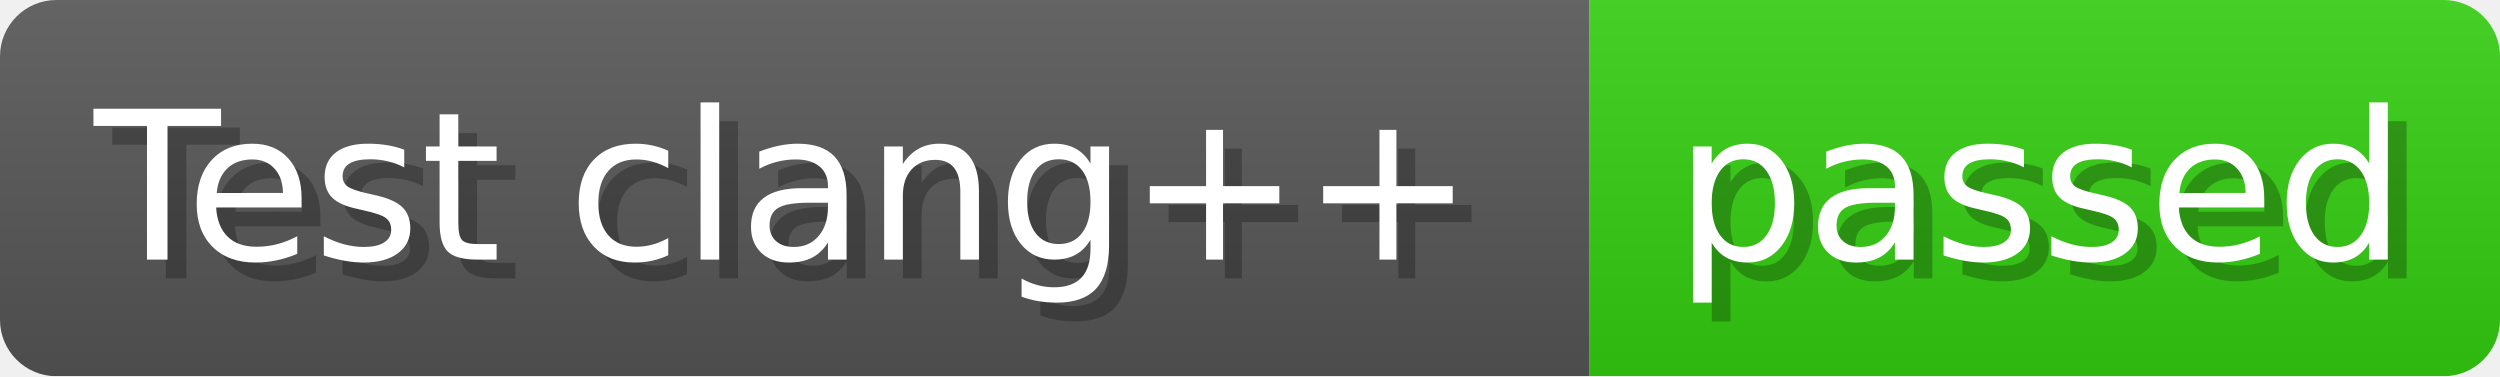
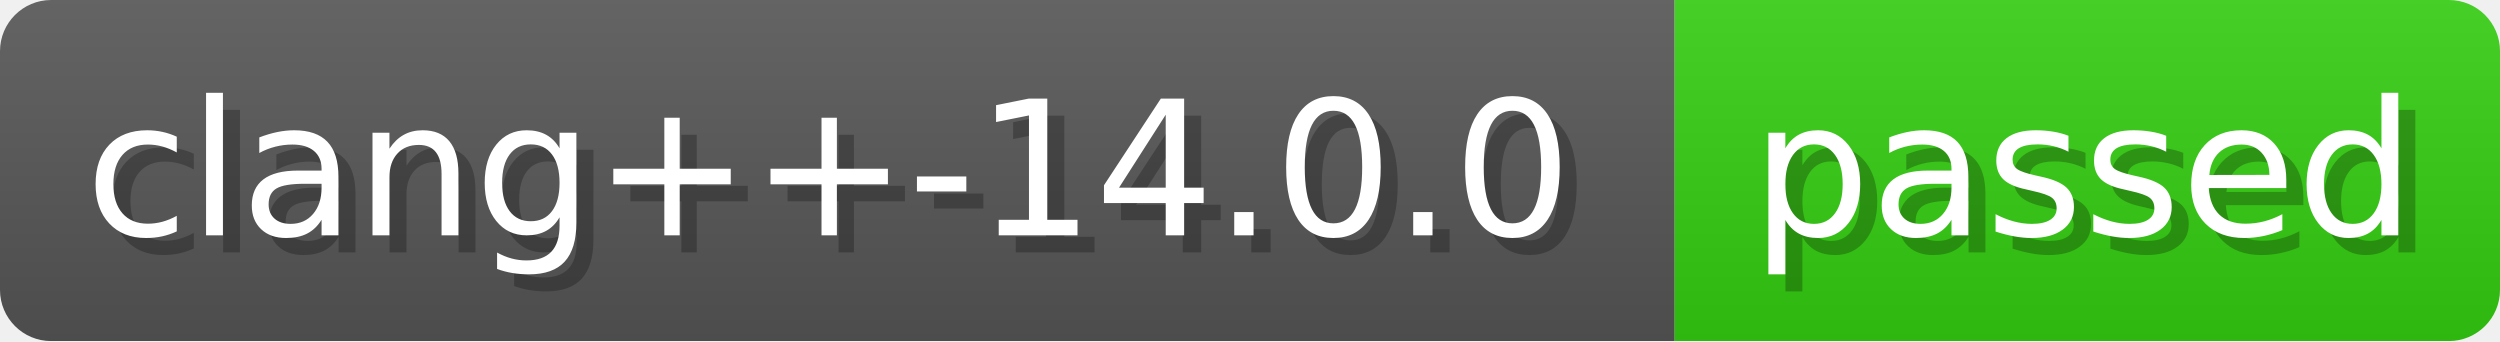
- <svg xmlns="http://www.w3.org/2000/svg" width="132.9" height="20" viewBox="0 0 1329 200" role="img" aria-label="Test clang++: passed">
+ <svg xmlns="http://www.w3.org/2000/svg" width="146.6" height="20" viewBox="0 0 1466 200" role="img" aria-label="clang++-14.0.0: passed">
  <linearGradient id="a" x2="0" y2="100%">
    <stop offset="0" stop-opacity=".1" stop-color="#EEE" />
    <stop offset="1" stop-opacity=".1" />
  </linearGradient>
  <mask id="m">
-     <rect width="1329" height="200" rx="30" fill="#FFF" />
+     <rect width="1466" height="200" rx="30" fill="#FFF" />
  </mask>
  <g mask="url(#m)">
-     <rect width="845" height="200" fill="#555" />
-     <rect width="484" height="200" fill="#3C1" x="845" />
-     <rect width="1329" height="200" fill="url(#a)" />
+     <rect width="982" height="200" fill="#555" />
+     <rect width="484" height="200" fill="#3C1" x="982" />
+     <rect width="1466" height="200" fill="url(#a)" />
  </g>
  <g aria-hidden="true" fill="#fff" text-anchor="start" font-family="Verdana,DejaVu Sans,sans-serif" font-size="110">
-     <text x="60" y="148" textLength="745" fill="#000" opacity="0.25">Test clang++</text>
-     <text x="50" y="138" textLength="745">Test clang++</text>
-     <text x="900" y="148" textLength="384" fill="#000" opacity="0.25">passed</text>
-     <text x="890" y="138" textLength="384">passed</text>
+     <text x="60" y="148" textLength="882" fill="#000" opacity="0.25">clang++-14.0.0</text>
+     <text x="50" y="138" textLength="882">clang++-14.0.0</text>
+     <text x="1037" y="148" textLength="384" fill="#000" opacity="0.25">passed</text>
+     <text x="1027" y="138" textLength="384">passed</text>
  </g>
</svg>
